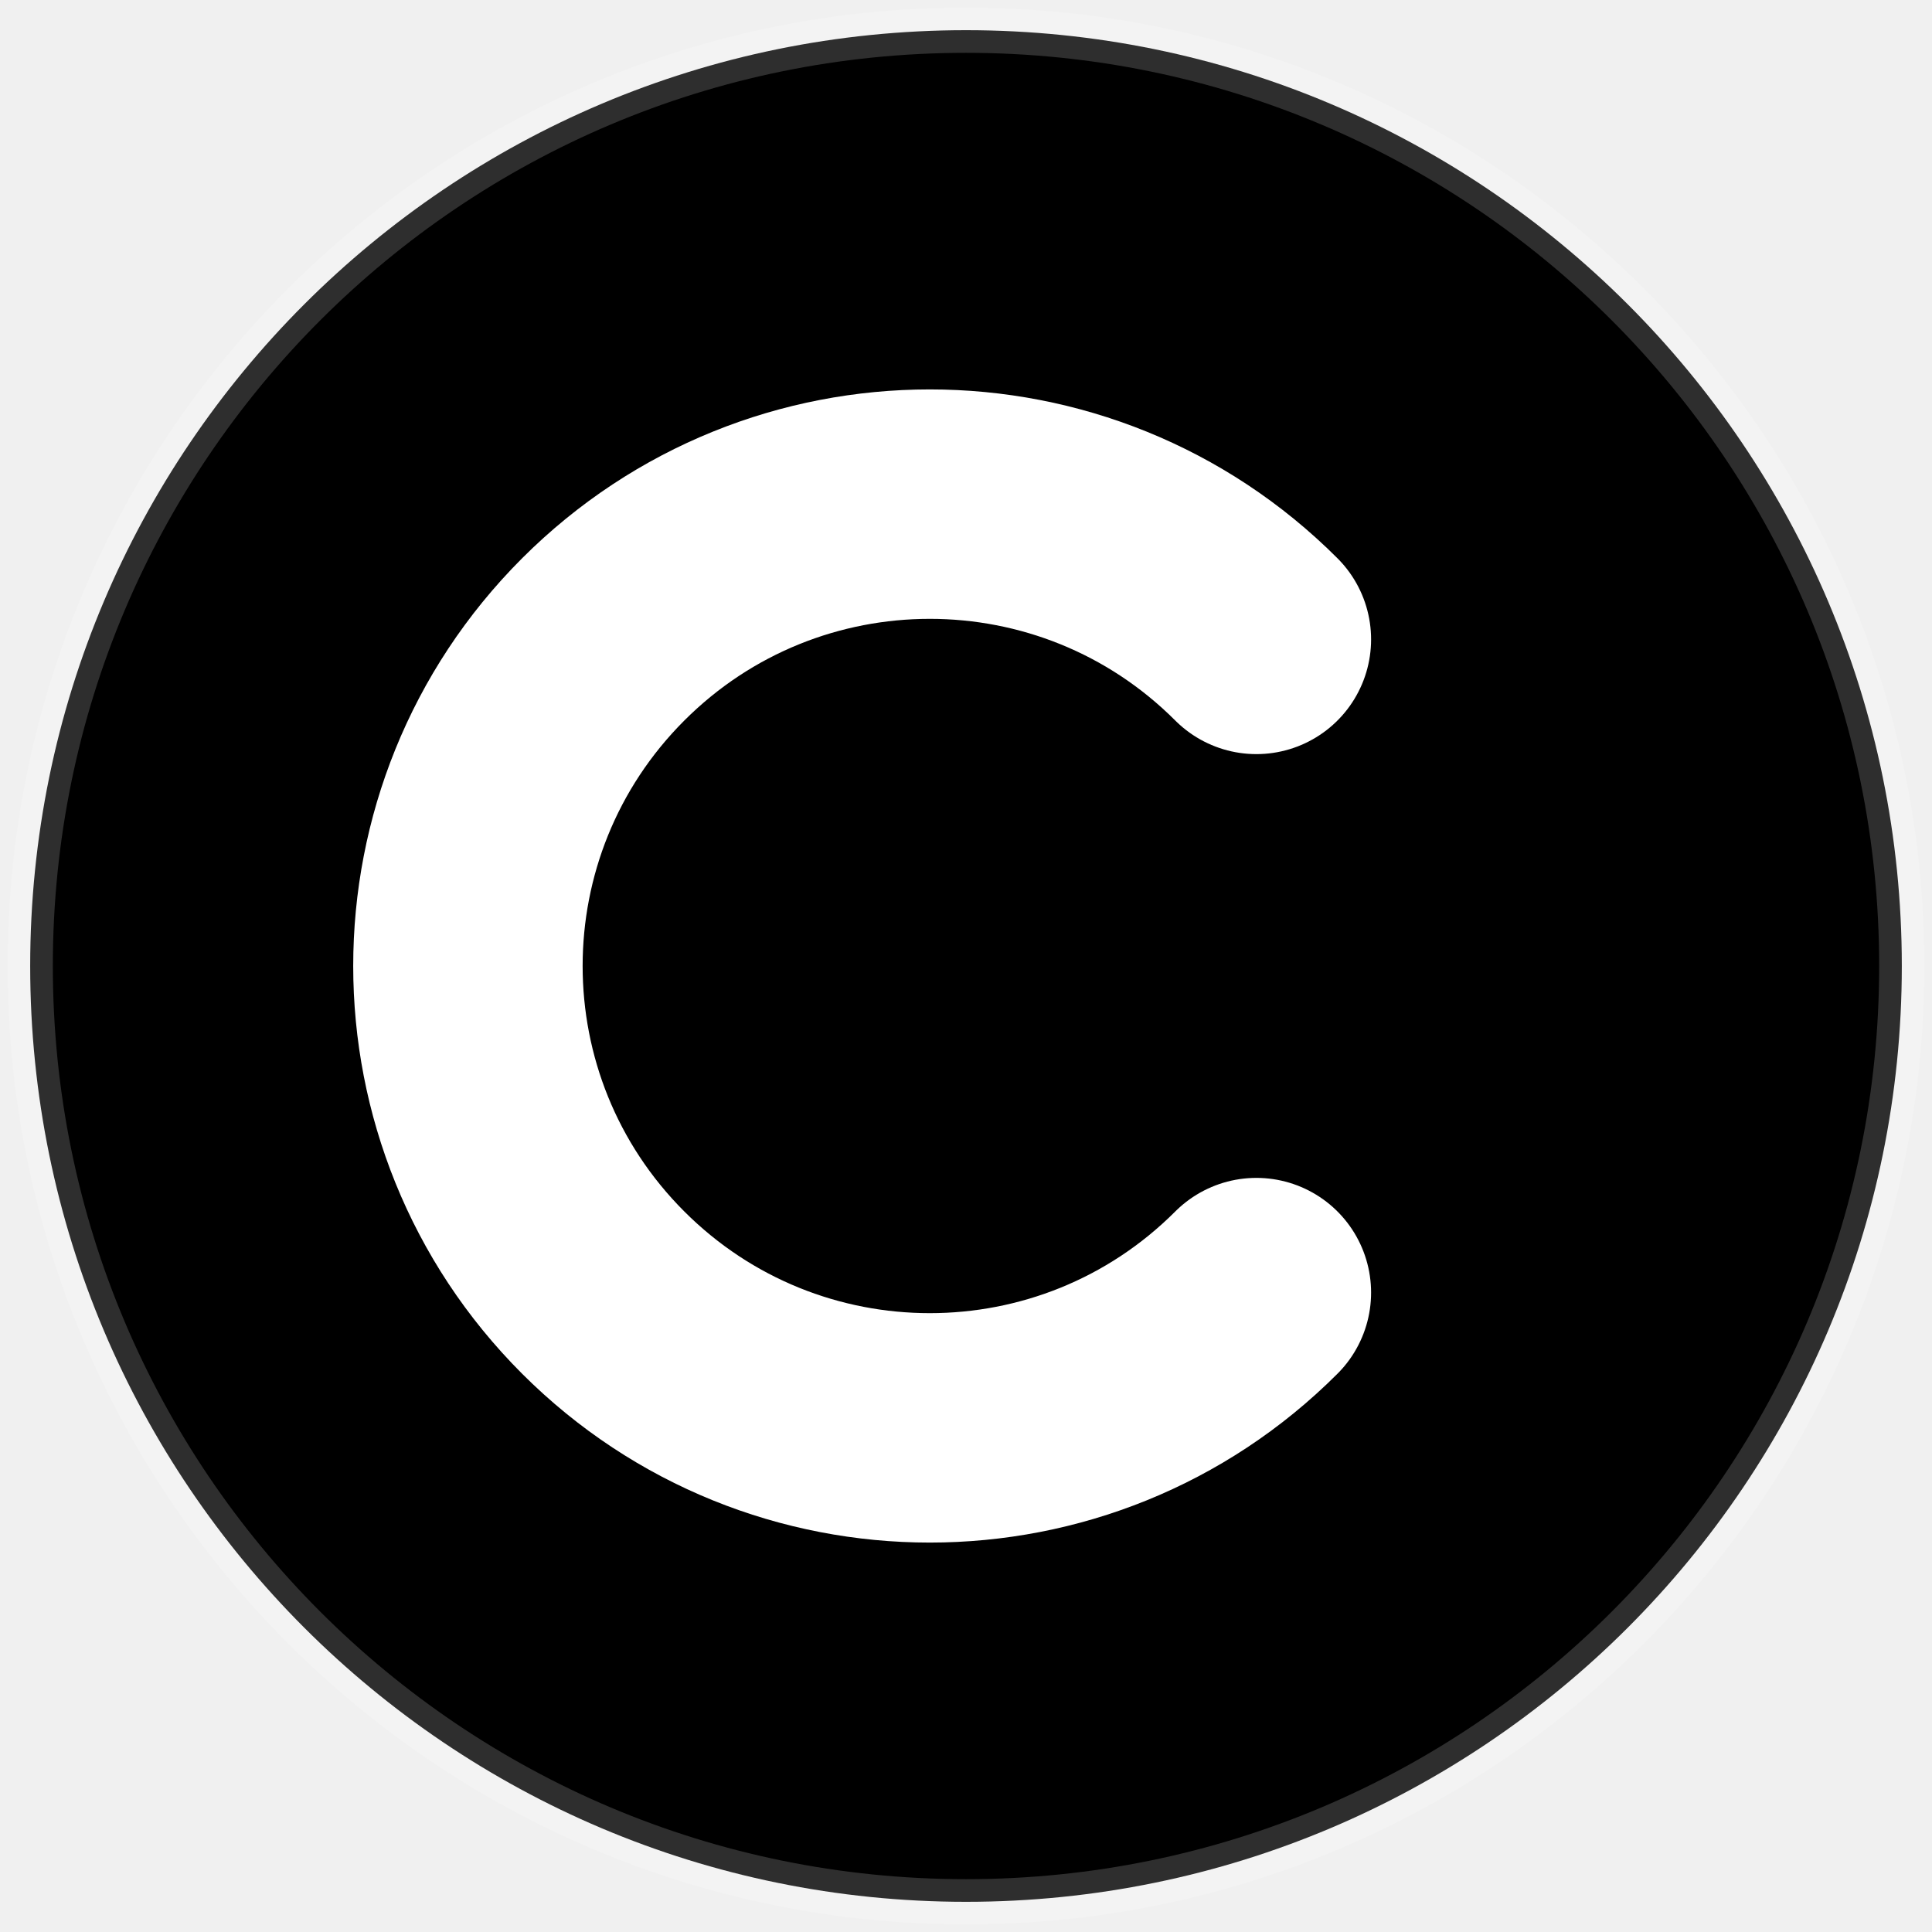
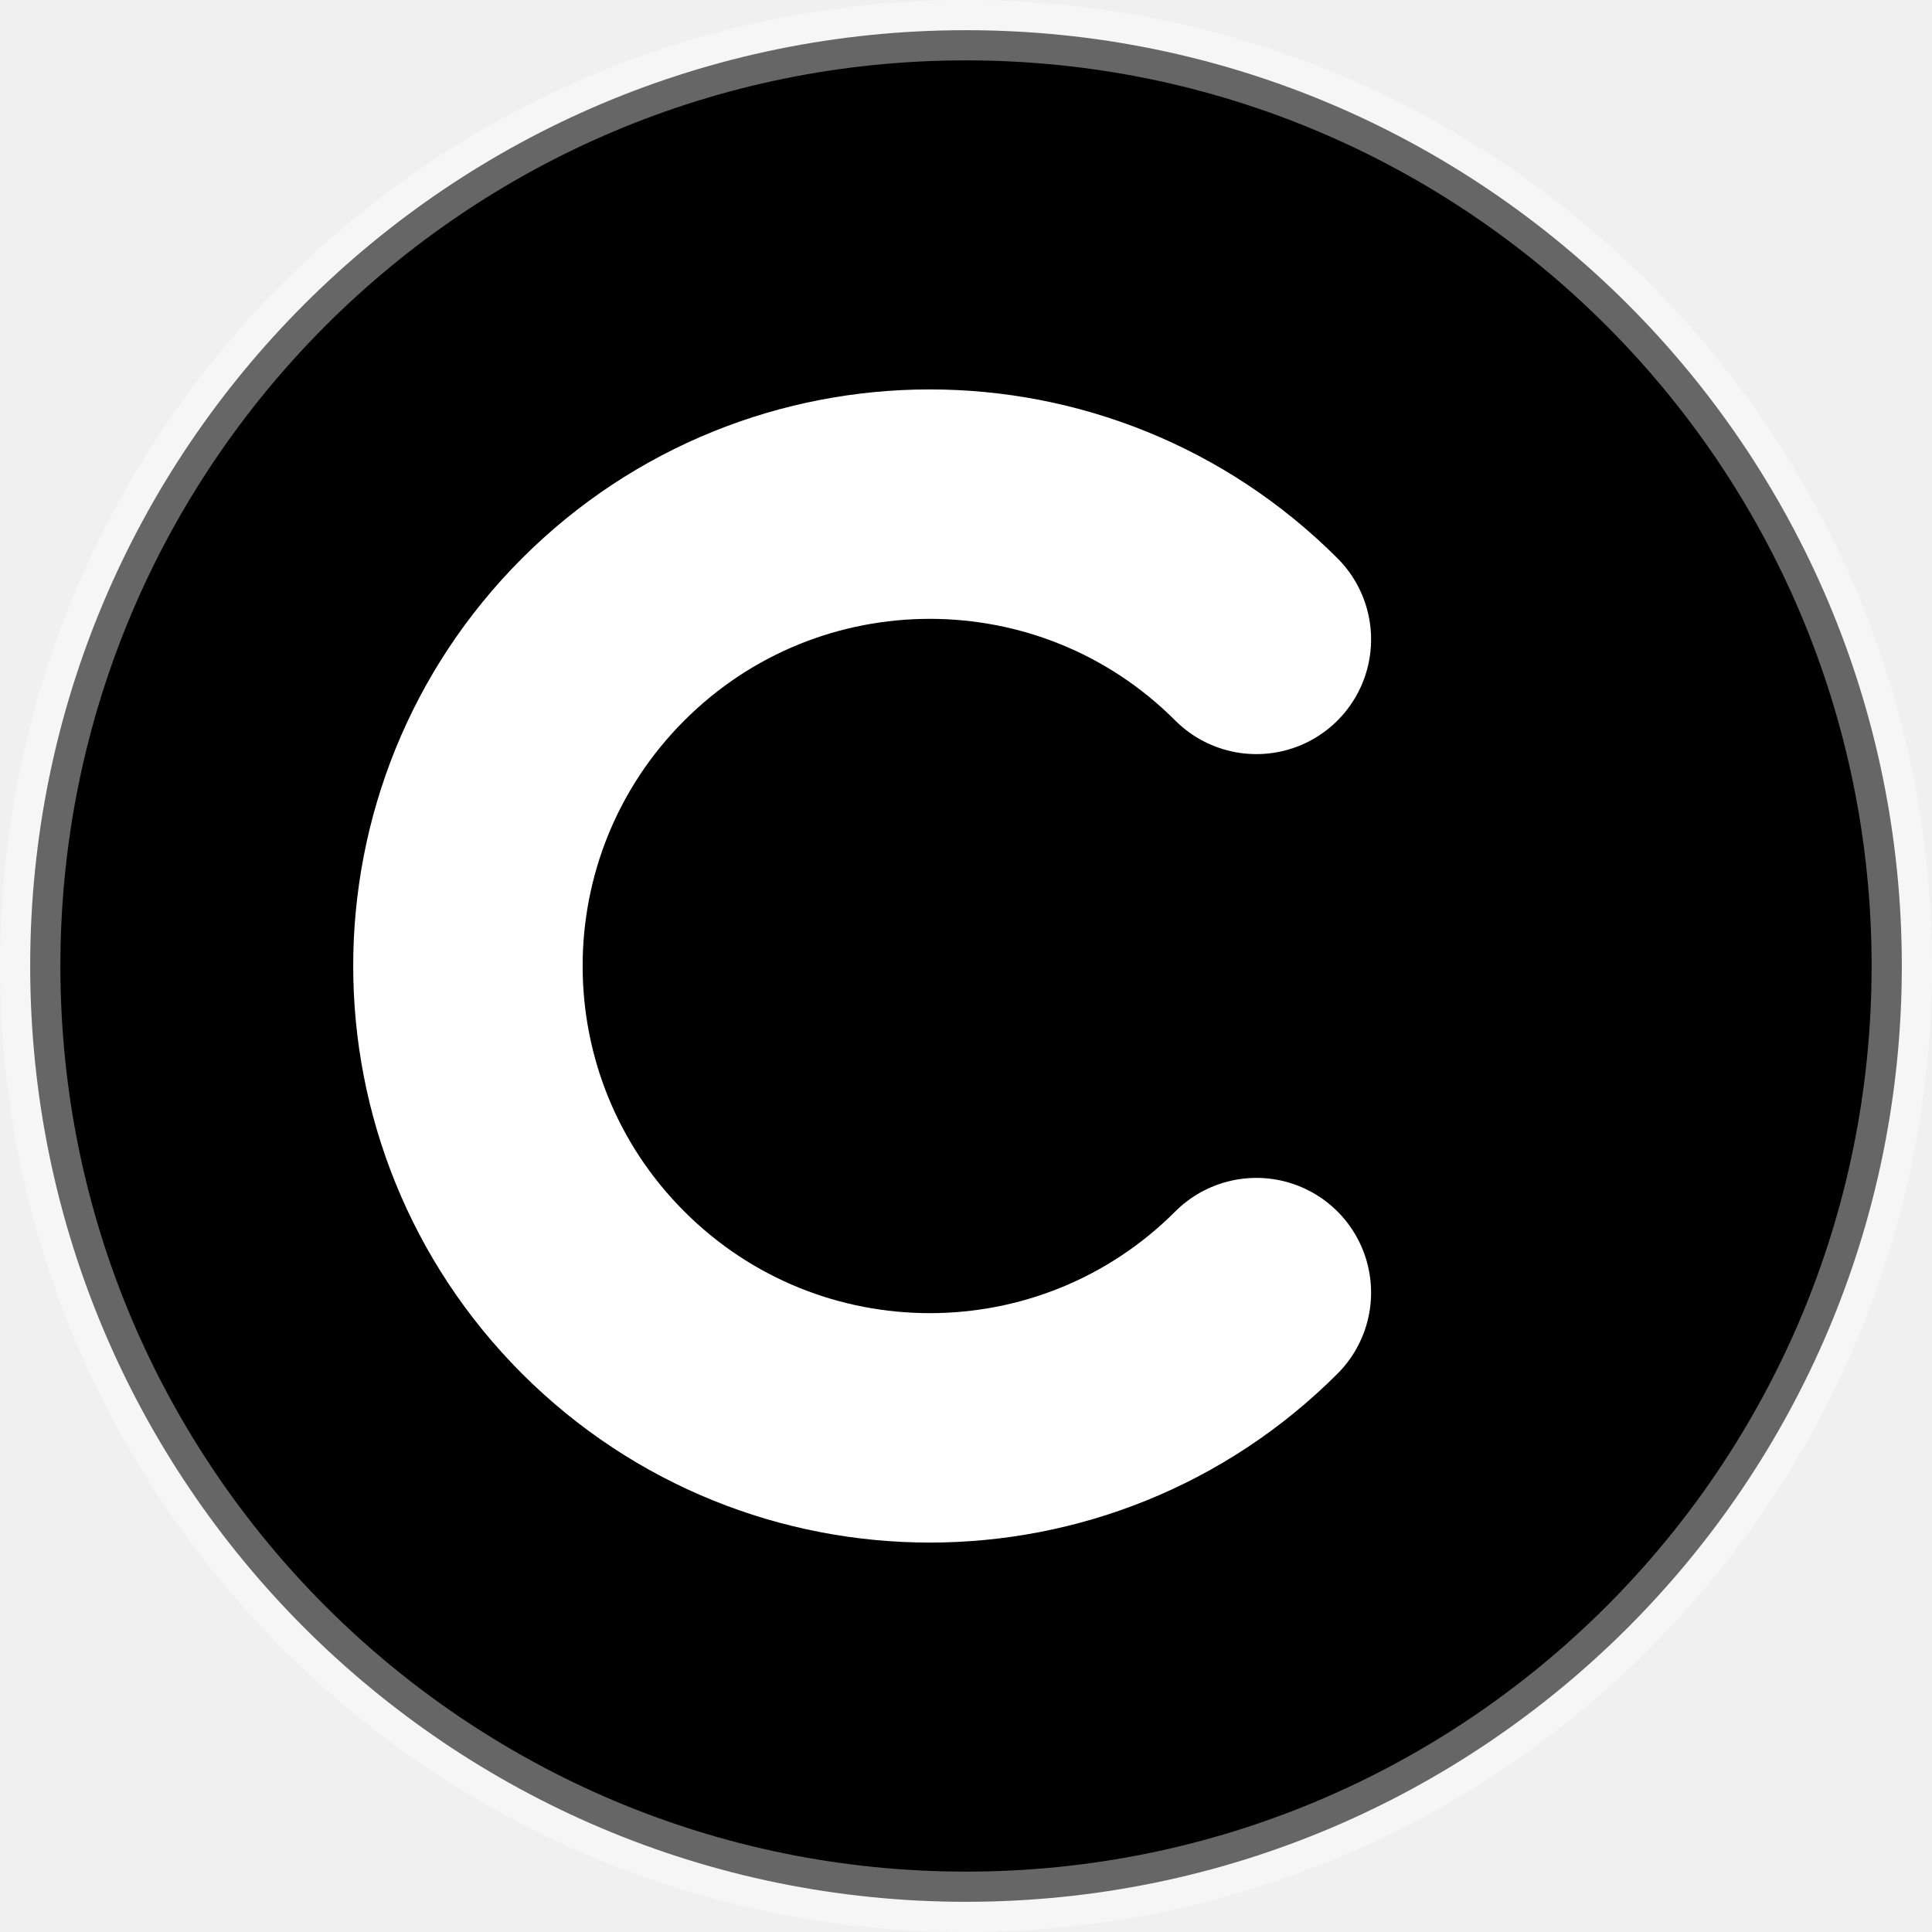
<svg xmlns="http://www.w3.org/2000/svg" viewBox="0 0 64 64">
-   <circle cx="32" cy="32" r="31" fill="#000000" stroke="#ffffff" stroke-opacity="0.18" stroke-width="1.5" />
+   <circle cx="32" cy="32" r="31" fill="#000000" stroke="#ffffff" stroke-opacity="0.4" stroke-width="2" />
  <path d="M 41.619 42.819 A 15.3 15.3 0 1 1 41.619 21.181" fill="none" stroke="#ffffff" stroke-width="7.6" stroke-linecap="round" />
</svg>
